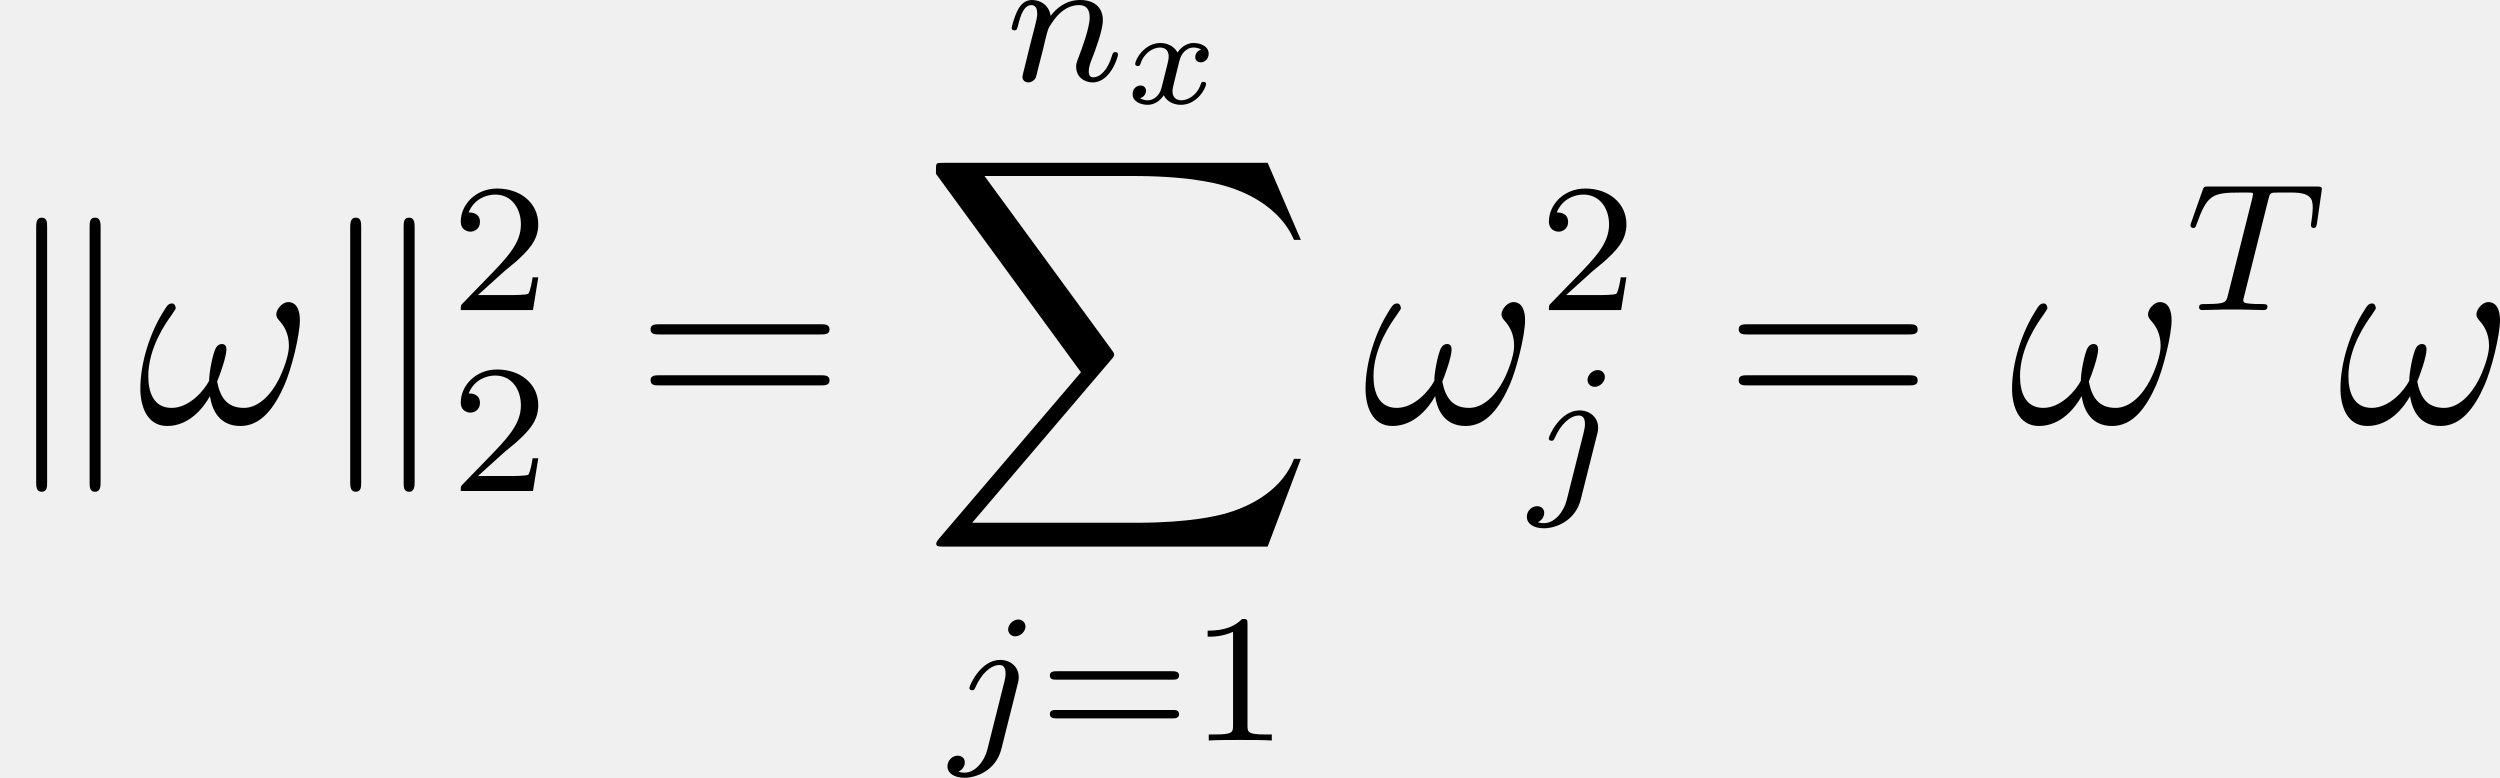
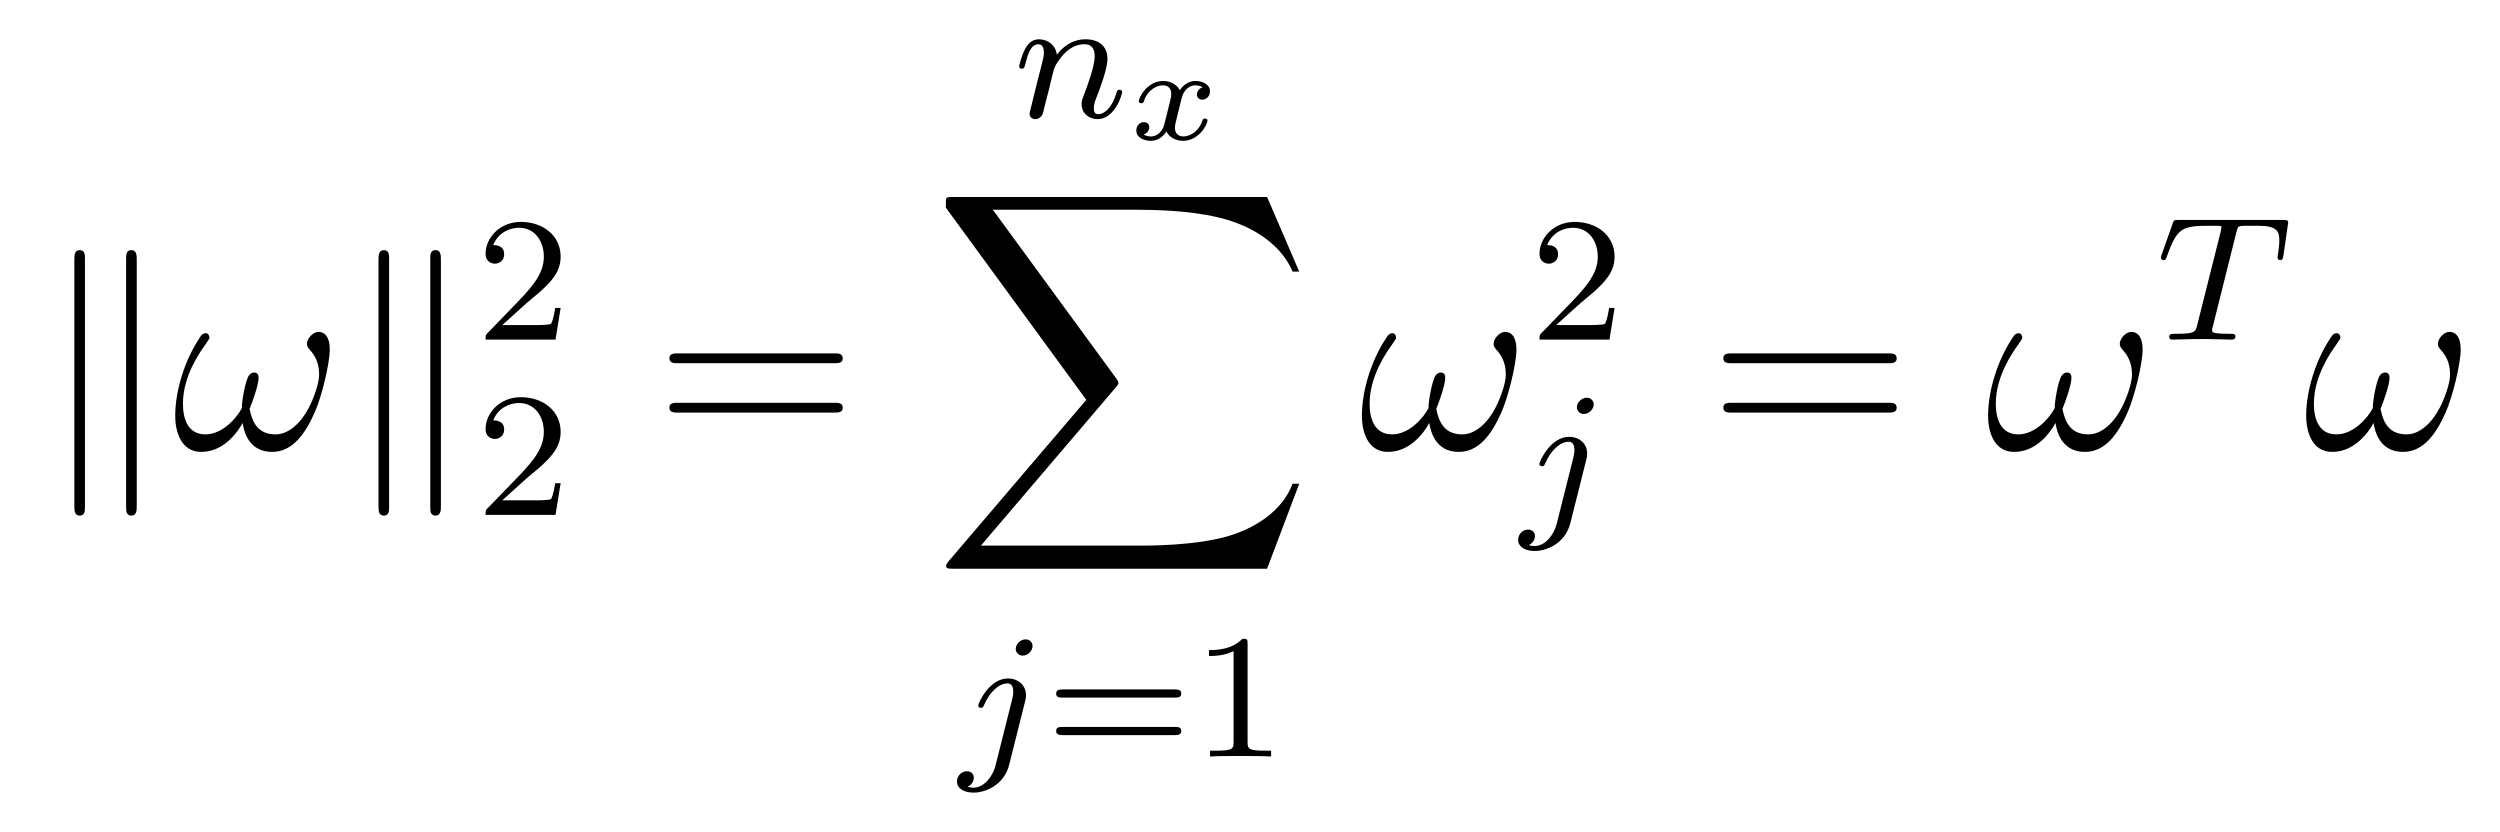
- <svg xmlns="http://www.w3.org/2000/svg" xmlns:xlink="http://www.w3.org/1999/xlink" version="1.1" width="123.208pt" height="38.331pt" viewBox="-.239 -.233 123.208 38.331">
+ <svg xmlns="http://www.w3.org/2000/svg" xmlns:xlink="http://www.w3.org/1999/xlink" version="1.1" width="127.208pt" height="42.331pt" viewBox="-2.239 -2.233 127.208 42.331">
+   <rect id="dark-mode-bg" x="-2.239" y="-2.233" width="127.208" height="42.331" fill="#fff" />
  <defs>
    <path id="g0-88" d="M15.135 16.737L16.582 12.912H16.283C15.817 14.155 14.549 14.968 13.175 15.327C12.924 15.386 11.752 15.697 9.457 15.697H2.248L8.333 8.56C8.416 8.464 8.44 8.428 8.44 8.369C8.44 8.345 8.44 8.309 8.357 8.189L2.786 .574H9.337C10.939 .574 12.027 .741 12.134 .765C12.78 .861 13.82 1.064 14.765 1.662C15.064 1.853 15.876 2.391 16.283 3.359H16.582L15.135 0H1.004C.729 0 .717 .012 .681 .084C.669 .12 .669 .347 .669 .478L6.994 9.134L.801 16.391C.681 16.534 .681 16.594 .681 16.606C.681 16.737 .789 16.737 1.004 16.737H15.135Z" />
    <path id="g2-120" d="M3.365-2.349C3.156-2.289 3.108-2.116 3.108-2.026C3.108-1.835 3.264-1.793 3.347-1.793C3.521-1.793 3.694-1.937 3.694-2.17C3.694-2.493 3.341-2.636 3.037-2.636C2.642-2.636 2.403-2.331 2.337-2.218C2.26-2.367 2.032-2.636 1.584-2.636C.897-2.636 .49-1.925 .49-1.716C.49-1.686 .514-1.632 .598-1.632S.699-1.668 .717-1.722C.867-2.206 1.273-2.439 1.566-2.439S1.949-2.248 1.949-2.05C1.949-1.979 1.949-1.925 1.901-1.739C1.763-1.184 1.632-.64 1.602-.568C1.512-.341 1.297-.137 1.046-.137C1.01-.137 .843-.137 .705-.227C.938-.305 .962-.502 .962-.55C.962-.705 .843-.783 .723-.783C.556-.783 .377-.652 .377-.406C.377-.066 .753 .06 1.034 .06C1.375 .06 1.62-.173 1.733-.359C1.853-.108 2.14 .06 2.481 .06C3.186 .06 3.581-.664 3.581-.861C3.581-.873 3.575-.944 3.467-.944C3.383-.944 3.371-.903 3.353-.849C3.18-.329 2.756-.137 2.505-.137C2.277-.137 2.116-.269 2.116-.52C2.116-.634 2.146-.765 2.2-.974L2.391-1.751C2.451-1.985 2.481-2.092 2.606-2.236C2.69-2.325 2.833-2.439 3.025-2.439C3.055-2.439 3.234-2.439 3.365-2.349Z" />
    <path id="g3-84" d="M3.602-4.822C3.674-5.109 3.682-5.125 4.009-5.125H4.615C5.444-5.125 5.539-4.862 5.539-4.463C5.539-4.264 5.491-3.921 5.483-3.881C5.467-3.794 5.46-3.722 5.46-3.706C5.46-3.602 5.531-3.579 5.579-3.579C5.667-3.579 5.699-3.626 5.723-3.778L5.938-5.276C5.938-5.388 5.842-5.388 5.699-5.388H1.004C.805-5.388 .789-5.388 .733-5.22L.247-3.842C.231-3.802 .207-3.738 .207-3.69C.207-3.626 .263-3.579 .327-3.579C.414-3.579 .43-3.618 .478-3.754C.933-5.029 1.164-5.125 2.375-5.125H2.686C2.925-5.125 2.933-5.117 2.933-5.053C2.933-5.029 2.901-4.87 2.893-4.838L1.841-.654C1.769-.351 1.745-.263 .917-.263C.662-.263 .582-.263 .582-.112C.582-.104 .582 0 .717 0C.933 0 1.482-.024 1.698-.024H2.375C2.598-.024 3.156 0 3.379 0C3.443 0 3.563 0 3.563-.151C3.563-.263 3.475-.263 3.26-.263C3.068-.263 3.005-.263 2.798-.279C2.542-.303 2.511-.335 2.511-.438C2.511-.47 2.519-.502 2.542-.582L3.602-4.822Z" />
    <path id="g3-106" d="M3.292-4.973C3.292-5.125 3.172-5.276 2.981-5.276C2.742-5.276 2.534-5.053 2.534-4.846C2.534-4.694 2.654-4.543 2.845-4.543C3.084-4.543 3.292-4.766 3.292-4.973ZM1.626 .399C1.506 .885 1.116 1.403 .63 1.403C.502 1.403 .383 1.371 .367 1.363C.614 1.243 .646 1.028 .646 .956C.646 .765 .502 .662 .335 .662C.104 .662-.112 .861-.112 1.124C-.112 1.427 .183 1.626 .638 1.626C1.124 1.626 2 1.323 2.24 .367L2.957-2.487C2.981-2.582 2.997-2.646 2.997-2.766C2.997-3.204 2.646-3.515 2.184-3.515C1.339-3.515 .845-2.399 .845-2.295C.845-2.224 .901-2.192 .964-2.192C1.052-2.192 1.06-2.216 1.116-2.335C1.355-2.885 1.761-3.292 2.16-3.292C2.327-3.292 2.423-3.18 2.423-2.917C2.423-2.805 2.399-2.694 2.375-2.582L1.626 .399Z" />
    <path id="g3-110" d="M1.594-1.307C1.618-1.427 1.698-1.73 1.722-1.849C1.833-2.279 1.833-2.287 2.016-2.55C2.279-2.941 2.654-3.292 3.188-3.292C3.475-3.292 3.642-3.124 3.642-2.75C3.642-2.311 3.308-1.403 3.156-1.012C3.053-.749 3.053-.701 3.053-.598C3.053-.143 3.427 .08 3.77 .08C4.551 .08 4.878-1.036 4.878-1.14C4.878-1.219 4.814-1.243 4.758-1.243C4.663-1.243 4.647-1.188 4.623-1.108C4.431-.454 4.097-.143 3.794-.143C3.666-.143 3.602-.223 3.602-.406S3.666-.765 3.746-.964C3.866-1.267 4.216-2.184 4.216-2.63C4.216-3.228 3.802-3.515 3.228-3.515C2.582-3.515 2.168-3.124 1.937-2.821C1.881-3.26 1.53-3.515 1.124-3.515C.837-3.515 .638-3.332 .51-3.084C.319-2.71 .239-2.311 .239-2.295C.239-2.224 .295-2.192 .359-2.192C.462-2.192 .47-2.224 .526-2.431C.622-2.821 .765-3.292 1.1-3.292C1.307-3.292 1.355-3.092 1.355-2.917C1.355-2.774 1.315-2.622 1.251-2.359C1.235-2.295 1.116-1.825 1.084-1.714L.789-.518C.757-.399 .709-.199 .709-.167C.709 .016 .861 .08 .964 .08C1.108 .08 1.227-.016 1.283-.112C1.307-.159 1.371-.43 1.411-.598L1.594-1.307Z" />
    <path id="g5-49" d="M2.503-5.077C2.503-5.292 2.487-5.3 2.271-5.3C1.945-4.981 1.522-4.79 .765-4.79V-4.527C.98-4.527 1.411-4.527 1.873-4.742V-.654C1.873-.359 1.849-.263 1.092-.263H.813V0C1.14-.024 1.825-.024 2.184-.024S3.236-.024 3.563 0V-.263H3.284C2.527-.263 2.503-.359 2.503-.654V-5.077Z" />
    <path id="g5-50" d="M2.248-1.626C2.375-1.745 2.71-2.008 2.837-2.12C3.332-2.574 3.802-3.013 3.802-3.738C3.802-4.686 3.005-5.3 2.008-5.3C1.052-5.3 .422-4.575 .422-3.866C.422-3.475 .733-3.419 .845-3.419C1.012-3.419 1.259-3.539 1.259-3.842C1.259-4.256 .861-4.256 .765-4.256C.996-4.838 1.53-5.037 1.921-5.037C2.662-5.037 3.045-4.407 3.045-3.738C3.045-2.909 2.463-2.303 1.522-1.339L.518-.303C.422-.215 .422-.199 .422 0H3.571L3.802-1.427H3.555C3.531-1.267 3.467-.869 3.371-.717C3.324-.654 2.718-.654 2.59-.654H1.172L2.248-1.626Z" />
    <path id="g5-61" d="M5.826-2.654C5.946-2.654 6.105-2.654 6.105-2.837S5.914-3.021 5.794-3.021H.781C.662-3.021 .47-3.021 .47-2.837S.63-2.654 .749-2.654H5.826ZM5.794-.964C5.914-.964 6.105-.964 6.105-1.148S5.946-1.331 5.826-1.331H.749C.63-1.331 .47-1.331 .47-1.148S.662-.964 .781-.964H5.794Z" />
    <path id="g4-33" d="M7.101-4.495C7.101-4.842 7.006-5.284 6.587-5.284C6.348-5.284 6.073-4.985 6.073-4.746C6.073-4.639 6.121-4.567 6.217-4.459C6.396-4.256 6.623-3.933 6.623-3.371C6.623-2.941 6.36-2.26 6.169-1.889C5.834-1.231 5.284-.669 4.663-.669C3.909-.669 3.622-1.148 3.491-1.817C3.622-2.128 3.897-2.905 3.897-3.216C3.897-3.347 3.85-3.455 3.694-3.455C3.61-3.455 3.515-3.407 3.455-3.312C3.288-3.049 3.132-2.104 3.144-1.853C2.917-1.411 2.271-.669 1.506-.669C.705-.669 .49-1.375 .49-2.056C.49-3.3 1.267-4.388 1.482-4.686C1.602-4.866 1.686-4.985 1.686-5.009C1.686-5.093 1.638-5.224 1.53-5.224C1.339-5.224 1.279-5.069 1.184-4.926C.574-3.981 .143-2.654 .143-1.506C.143-.765 .418 .12 1.315 .12C2.307 .12 2.929-.729 3.18-1.184C3.276-.514 3.634 .12 4.507 .12C5.416 .12 5.99-.681 6.42-1.65C6.731-2.343 7.101-3.838 7.101-4.495Z" />
    <path id="g6-61" d="M8.07-3.873C8.237-3.873 8.452-3.873 8.452-4.089C8.452-4.316 8.249-4.316 8.07-4.316H1.028C.861-4.316 .646-4.316 .646-4.101C.646-3.873 .849-3.873 1.028-3.873H8.07ZM8.07-1.65C8.237-1.65 8.452-1.65 8.452-1.865C8.452-2.092 8.249-2.092 8.07-2.092H1.028C.861-2.092 .646-2.092 .646-1.877C.646-1.65 .849-1.65 1.028-1.65H8.07Z" />
    <path id="g1-107" d="M2.056-8.56C2.056-8.751 2.056-8.966 1.817-8.966S1.578-8.703 1.578-8.524V2.546C1.578 2.738 1.578 2.989 1.817 2.989S2.056 2.774 2.056 2.582V-8.56ZM4.388-8.524C4.388-8.715 4.388-8.966 4.148-8.966S3.909-8.751 3.909-8.56V2.582C3.909 2.774 3.909 2.989 4.148 2.989S4.388 2.726 4.388 2.546V-8.524Z" />
  </defs>
  <g id="page1" transform="matrix(1.13 0 0 1.13 -63.98604 -62.28158)">
    <use x="56.413" y="73.369" xlink:href="#g1-107" />
    <use x="62.391" y="73.369" xlink:href="#g4-33" />
    <use x="70.109" y="73.369" xlink:href="#g1-107" />
    <use x="76.087" y="68.433" xlink:href="#g5-50" />
    <use x="76.087" y="76.325" xlink:href="#g5-50" />
    <use x="84.14" y="73.369" xlink:href="#g6-61" />
    <use x="100.296" y="58.425" xlink:href="#g3-110" />
    <use x="105.434" y="59.422" xlink:href="#g2-120" />
    <use x="96.565" y="62.012" xlink:href="#g0-88" />
    <use x="97.847" y="87.206" xlink:href="#g3-106" />
    <use x="101.731" y="87.206" xlink:href="#g5-61" />
    <use x="108.318" y="87.206" xlink:href="#g5-49" />
    <use x="115.826" y="73.369" xlink:href="#g4-33" />
    <use x="123.545" y="68.433" xlink:href="#g5-50" />
    <use x="123.116" y="76.325" xlink:href="#g3-106" />
    <use x="131.598" y="73.369" xlink:href="#g6-61" />
    <use x="144.023" y="73.369" xlink:href="#g4-33" />
    <use x="151.741" y="68.433" xlink:href="#g3-84" />
    <use x="158.346" y="73.369" xlink:href="#g4-33" />
  </g>
</svg>
